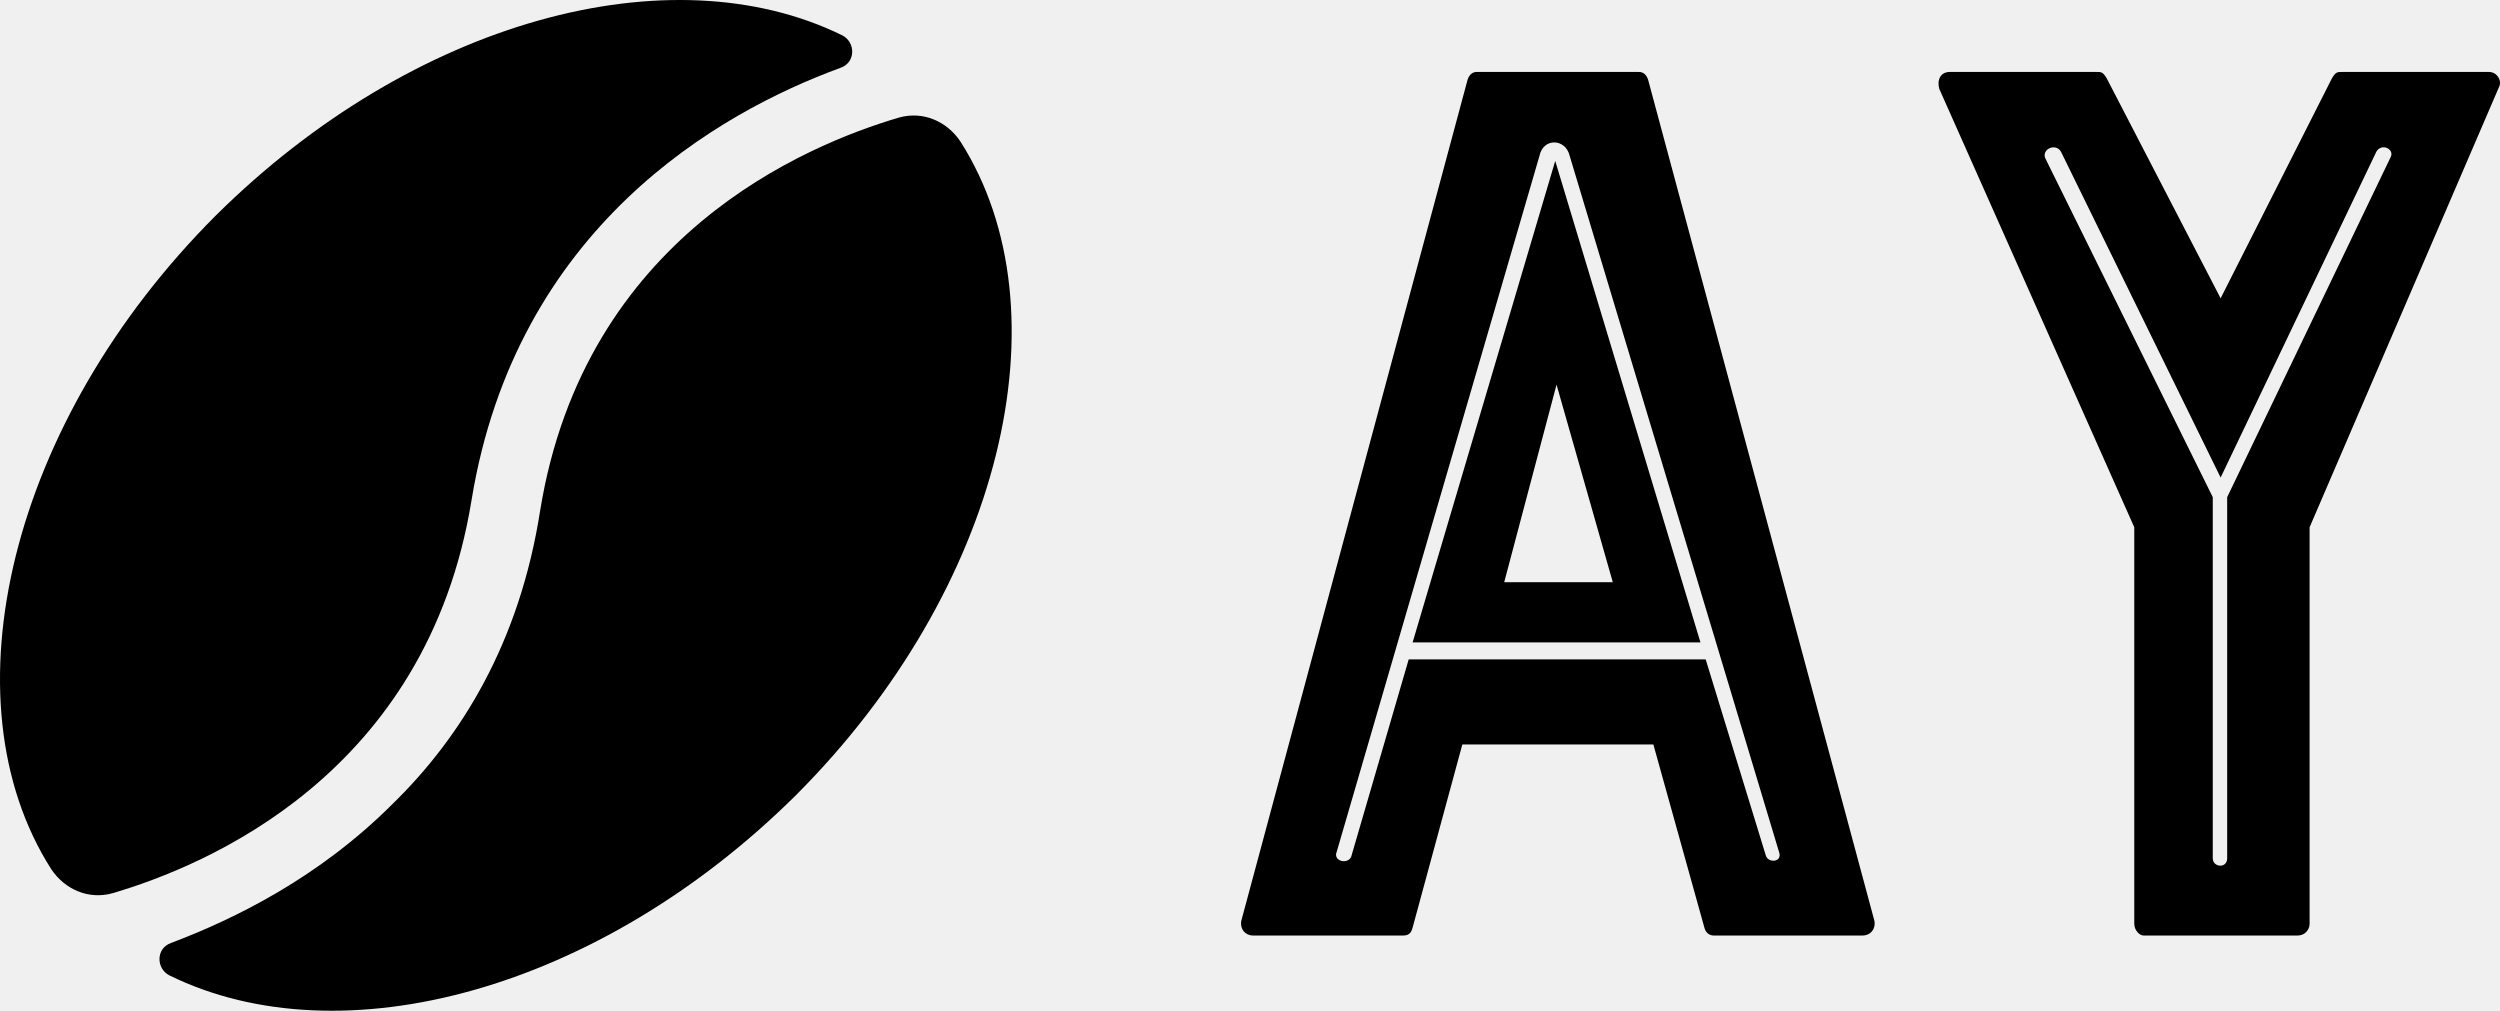
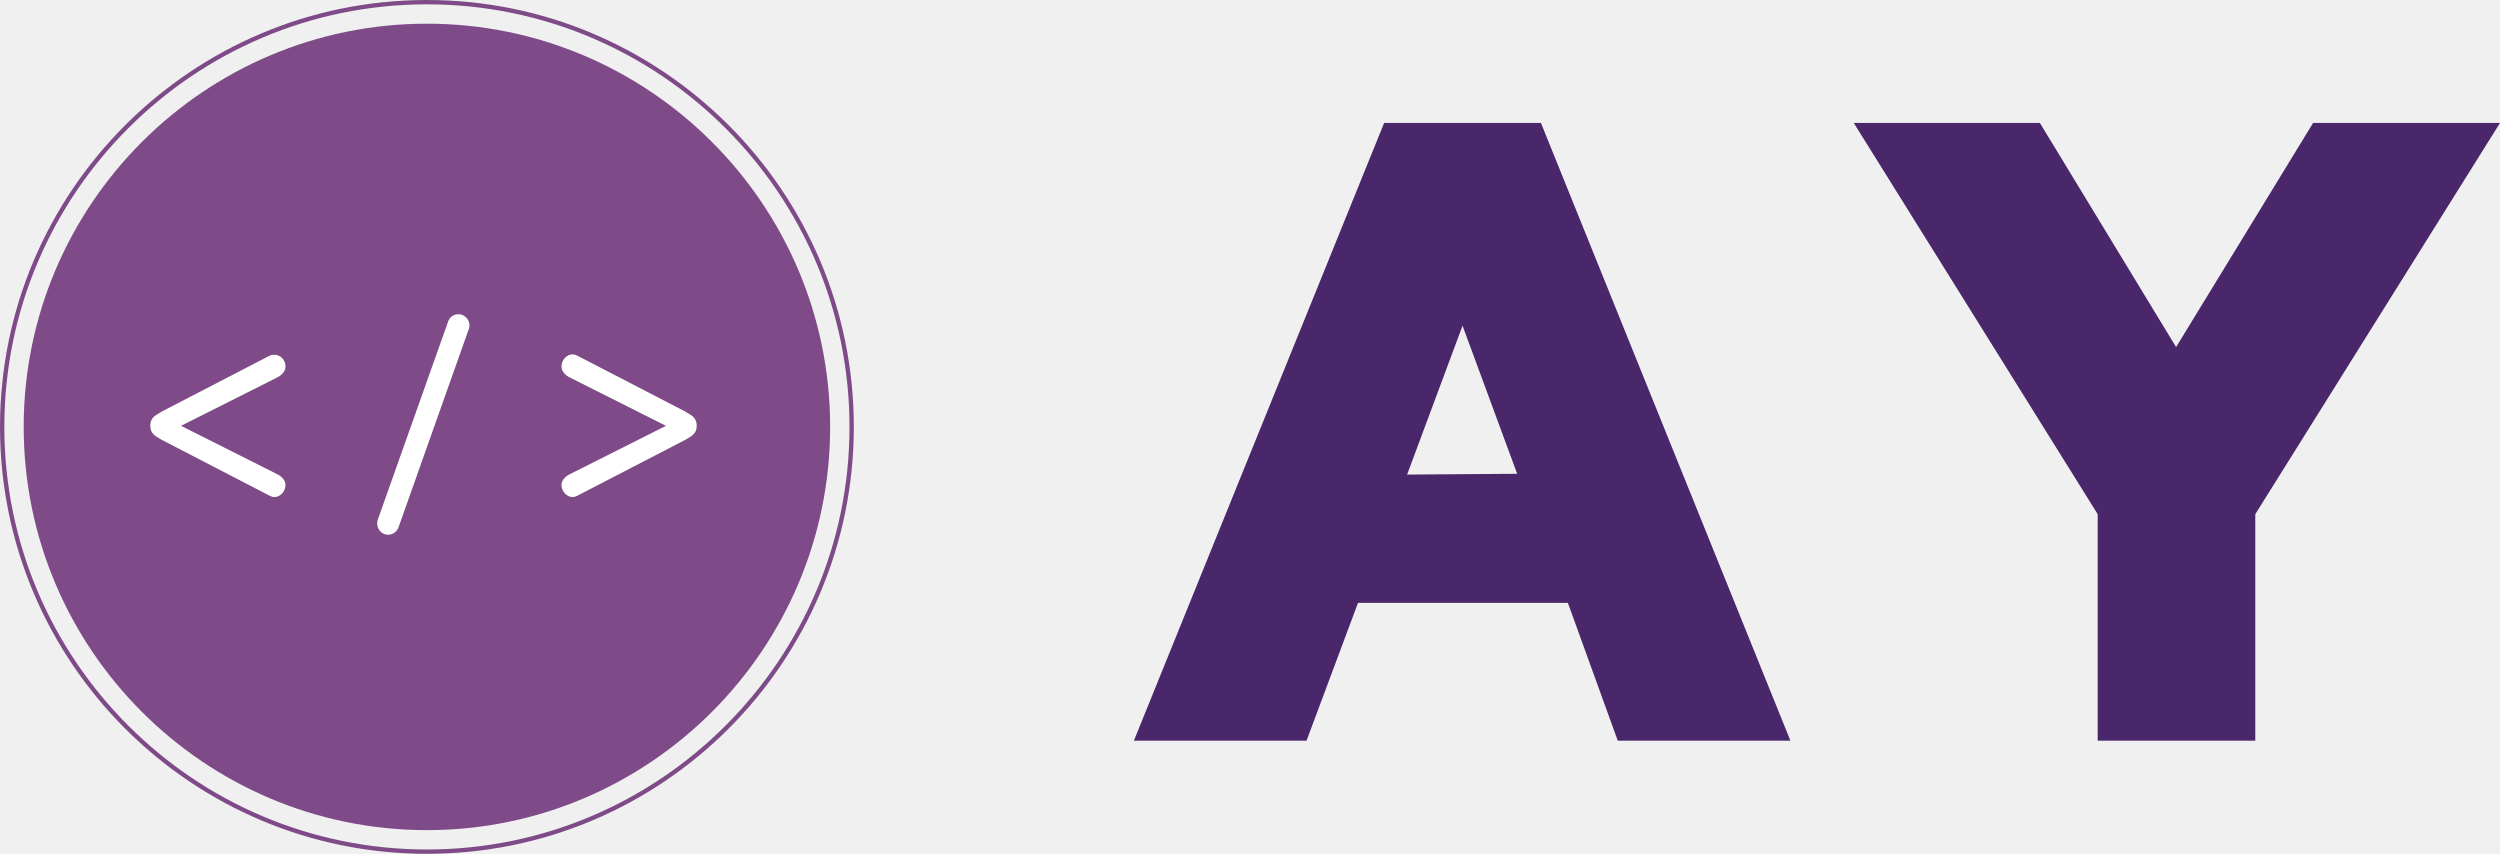
- <svg xmlns="http://www.w3.org/2000/svg" viewBox="0 0 278 112.395" height="112.395" width="278" style="width: 278px; height: 112.395px; position: absolute; top: 50%; left: 50%; z-index: 0; cursor: pointer; overflow: visible; transform: translate(-50%, -50%) scale(0.690647);">
-   <defs id="SvgjsDefs6901" />
-   <g id="SvgjsG6902" featurekey="nRdZyp-0" transform="matrix(1.907854,0,0,1.907854,-39.1427,-39.19543)" fill="#000000">
-     <path d="M48,49.7c2.6-15.9,14.4-22.6,21.5-25.2c0.9-0.3,0.9-1.5,0.1-1.9c-10-4.9-25-0.9-36.5,10.5c-12,12-15.9,28.2-9.6,38.1    c0.8,1.2,2.2,1.8,3.6,1.4C32.5,71,45.4,65.7,48,49.7z" />
-     <path d="M52,50.3c-1.2,7.7-4.6,13.2-8.6,17.1c-4.3,4.3-9.2,6.7-12.9,8.1c-0.9,0.3-0.9,1.5-0.1,1.9c10,4.9,25,0.9,36.5-10.5    c12-12,15.9-28.2,9.6-38.1c-0.8-1.2-2.2-1.8-3.6-1.4C67.5,29,54.6,34.3,52,50.3z" />
+ <svg xmlns="http://www.w3.org/2000/svg" viewBox="0 0 183 62.5" height="62.5" width="183" style="width: 183px; height: 62.5px; position: absolute; top: 50%; left: 50%; z-index: 0; cursor: pointer; overflow: visible; transform: translate(-50%, -50%) scale(1.04918);">
+   <defs id="SvgjsDefs1403" />
+   <g id="SvgjsG1404" featurekey="symbolContainer" transform="matrix(0.3180532,0,0,0.3180532,0,0)" fill="#7f4a88">
+     <path d="M98.254 0C44.077 0 0 44.076 0 98.254s44.077 98.254 98.254 98.254c54.177 0 98.254-44.076 98.254-98.254S152.431 0 98.254 0zm0 195.508C44.628 195.508 1 151.88 1 98.254S44.628 1 98.254 1c53.626 0 97.254 43.628 97.254 97.254s-43.628 97.254-97.254 97.254z" />
+     <path d="M98.254 5.453c-51.171 0-92.801 41.63-92.801 92.801s41.63 92.801 92.801 92.801 92.802-41.63 92.802-92.801S149.425 5.453 98.254 5.453z" />
  </g>
-   <g id="SvgjsG6903" featurekey="Q4qmbg-0" transform="matrix(7.274818,0,0,7.274818,131.3294,-41.46876)" fill="#000000">
-     <path d="M4.38 6.92 c0.02 -0.06 0.06 -0.12 0.14 -0.12 l2.48 0 c0.08 0 0.12 0.06 0.14 0.12 l3.46 12.86 c0.02 0.12 -0.06 0.22 -0.18 0.22 l-2.28 0 c-0.06 0 -0.12 -0.04 -0.14 -0.12 l-0.78 -2.8 l-2.92 0 l-0.76 2.8 c-0.02 0.08 -0.06 0.12 -0.14 0.12 l-2.3 0 c-0.12 0 -0.2 -0.1 -0.18 -0.22 z M4.94 14.6 l1.66 0 l-0.86 -3.02 z M8.02 15.78 l0.92 3 c0.04 0.12 0.26 0.1 0.2 -0.06 l-3.2 -10.64 c-0.06 -0.26 -0.4 -0.28 -0.46 0 l-3.1 10.64 c-0.06 0.14 0.16 0.2 0.22 0.08 l0.88 -3.02 l4.54 0 z M3.54 15.52 l2.18 -7.36 l2.22 7.36 l-4.4 0 z M14.151 6.9 l1.74 3.36 l1.7 -3.36 c0.06 -0.1 0.08 -0.1 0.16 -0.1 l2.24 0 c0.12 0 0.2 0.12 0.16 0.22 l-2.9 6.74 l0 6.06 c0 0.1 -0.08 0.18 -0.18 0.18 l-2.36 0 c-0.06 0 -0.14 -0.08 -0.14 -0.18 l0 -6.06 l-2.98 -6.7 c-0.04 -0.14 0.02 -0.26 0.16 -0.26 l2.24 0 c0.08 0 0.1 0 0.16 0.1 z M15.991 13.3 l2.5 -5.2 c0.06 -0.12 -0.14 -0.22 -0.22 -0.08 l-2.38 4.98 l-2.44 -4.98 c-0.08 -0.14 -0.3 -0.04 -0.24 0.1 l2.56 5.18 l0 5.52 c0 0.14 0.22 0.16 0.22 0 l0 -5.52 z" />
+   <g id="SvgjsG1405" featurekey="symbolFeature-0" transform="matrix(0.520359,0,0,0.520359,4.982047,5.052818)" fill="#ffffff">
+     <path d="M29.399,57.112c0.615,0.308,1.077,0.846,1.077,1.383c0,1.039-1.038,1.961-1.999,1.462l-15.223-7.881  c-0.846-0.499-1.576-0.808-1.576-1.884c0-1.115,0.692-1.385,1.576-1.922l15.223-7.881c1.038-0.346,1.999,0.424,1.999,1.462  c0,0.575-0.461,1.114-1.077,1.423l-13.761,6.918L29.399,57.112z" />
+     <path d="M29.033,60.209c-0.208,0-0.413-0.052-0.608-0.152l-15.223-7.881c-0.086-0.05-0.165-0.095-0.242-0.141  c-0.748-0.431-1.395-0.804-1.395-1.843c0-1.057,0.594-1.406,1.346-1.849c0.093-0.054,0.187-0.11,0.284-0.169l15.229-7.885  c0.195-0.066,0.377-0.097,0.558-0.097c0.9,0,1.606,0.728,1.606,1.658c0,0.587-0.437,1.172-1.139,1.522l-13.562,6.818l13.562,6.818  c0.691,0.346,1.139,0.93,1.139,1.484C30.588,59.407,29.861,60.209,29.033,60.209z M28.982,40.419c-0.156,0-0.314,0.026-0.47,0.078  L13.306,48.37c-0.091,0.057-0.188,0.113-0.281,0.167c-0.743,0.439-1.234,0.728-1.234,1.655c0,0.91,0.537,1.219,1.281,1.648  c0.079,0.045,0.158,0.09,0.239,0.139l15.217,7.877c0.162,0.084,0.332,0.127,0.504,0.127c0.697,0,1.33-0.709,1.33-1.488  c0-0.465-0.407-0.98-1.014-1.283l-13.962-7.02l13.962-7.02c0.616-0.308,1.014-0.828,1.014-1.321  C30.363,41.048,29.756,40.419,28.982,40.419z" />
+     <path d="M46.385,64.416c-0.231,0.691-0.922,1.077-1.614,0.961c-0.769-0.153-1.269-0.885-1.154-1.692  c0-0.076,0.039-0.191,0.077-0.307l9.88-27.831c0.23-0.692,0.922-1.038,1.614-0.923c0.73,0.154,1.269,0.885,1.153,1.652  c0,0.078-0.039,0.193-0.077,0.27L46.385,64.416z" />
+     <path d="M45.016,65.511c-0.088,0-0.177-0.008-0.263-0.022c-0.837-0.167-1.371-0.949-1.247-1.819  c-0.001-0.076,0.038-0.193,0.079-0.318l9.883-27.842c0.207-0.618,0.778-1.02,1.457-1.02c0.094,0,0.188,0.009,0.281,0.023  c0.812,0.172,1.369,0.97,1.247,1.781c0.001,0.086-0.047,0.22-0.087,0.302l-9.875,27.856C46.281,65.084,45.688,65.511,45.016,65.511z   M54.925,34.715c-0.58,0-1.068,0.34-1.244,0.867l-9.88,27.833c-0.035,0.104-0.07,0.213-0.07,0.27  c-0.108,0.767,0.349,1.439,1.062,1.582c0.071,0.012,0.147,0.018,0.223,0.018c0.575,0,1.083-0.363,1.263-0.904l9.881-27.872  c0.041-0.085,0.07-0.182,0.07-0.231c0.105-0.712-0.373-1.396-1.064-1.543C55.089,34.722,55.007,34.715,54.925,34.715z" />
+     <path d="M84.362,50.192L70.6,43.274c-0.614-0.309-1.075-0.848-1.075-1.423c0-1.038,1.037-1.962,1.998-1.462l15.223,7.881  c0.885,0.537,1.576,0.807,1.576,1.922c0,1.076-0.73,1.385-1.576,1.884l-15.223,7.881c-0.961,0.499-1.998-0.423-1.998-1.462  c0-0.537,0.461-1.075,1.075-1.383L84.362,50.192z" />
+     <path d="M70.967,60.209c-0.828,0-1.556-0.802-1.556-1.714c0-0.555,0.447-1.139,1.139-1.484l13.562-6.818L70.55,43.374  c-0.702-0.352-1.139-0.936-1.139-1.522c0-0.913,0.728-1.714,1.556-1.714c0.209,0,0.413,0.051,0.608,0.152l15.223,7.881  c0.104,0.062,0.198,0.119,0.29,0.173c0.753,0.442,1.347,0.792,1.347,1.849c0,1.039-0.646,1.412-1.395,1.843  c-0.078,0.046-0.157,0.091-0.237,0.138l-15.228,7.884C71.38,60.157,71.176,60.209,70.967,60.209z M70.967,40.363  c-0.696,0-1.33,0.709-1.33,1.488c0,0.493,0.397,1.013,1.014,1.321l13.962,7.02l-13.962,7.02c-0.606,0.305-1.014,0.82-1.014,1.283  c0,0.779,0.634,1.488,1.33,1.488c0.172,0,0.342-0.043,0.504-0.127l15.223-7.88c0.075-0.046,0.155-0.091,0.233-0.136  c0.744-0.43,1.282-0.738,1.282-1.648c0-0.928-0.491-1.216-1.235-1.655c-0.093-0.054-0.188-0.11-0.287-0.17l-15.216-7.876  C71.309,40.405,71.139,40.363,70.967,40.363z" />
+   </g>
+   <g id="SvgjsG1406" featurekey="nameFeature-0" transform="matrix(1.449275,0,0,1.449275,80.68116,-3.753621)" fill="#4a266a">
+     <path d="M1.6 40 l12.64 -31.2 l7.92 0 l12.6 31.2 l-8.72 0 l-2.52 -6.96 l-10.6 0 l-2.6 6.96 l-8.72 0 z M15.4 26.56 l5.56 -0.04 l-2.76 -7.48 z M50.28 40 l0 -11.44 l-12.32 -19.76 l9.4 0 l6.88 11.32 l6.92 -11.32 l9.44 0 l-12.36 19.76 l0 11.44 l-7.96 0 z" />
  </g>
</svg>
